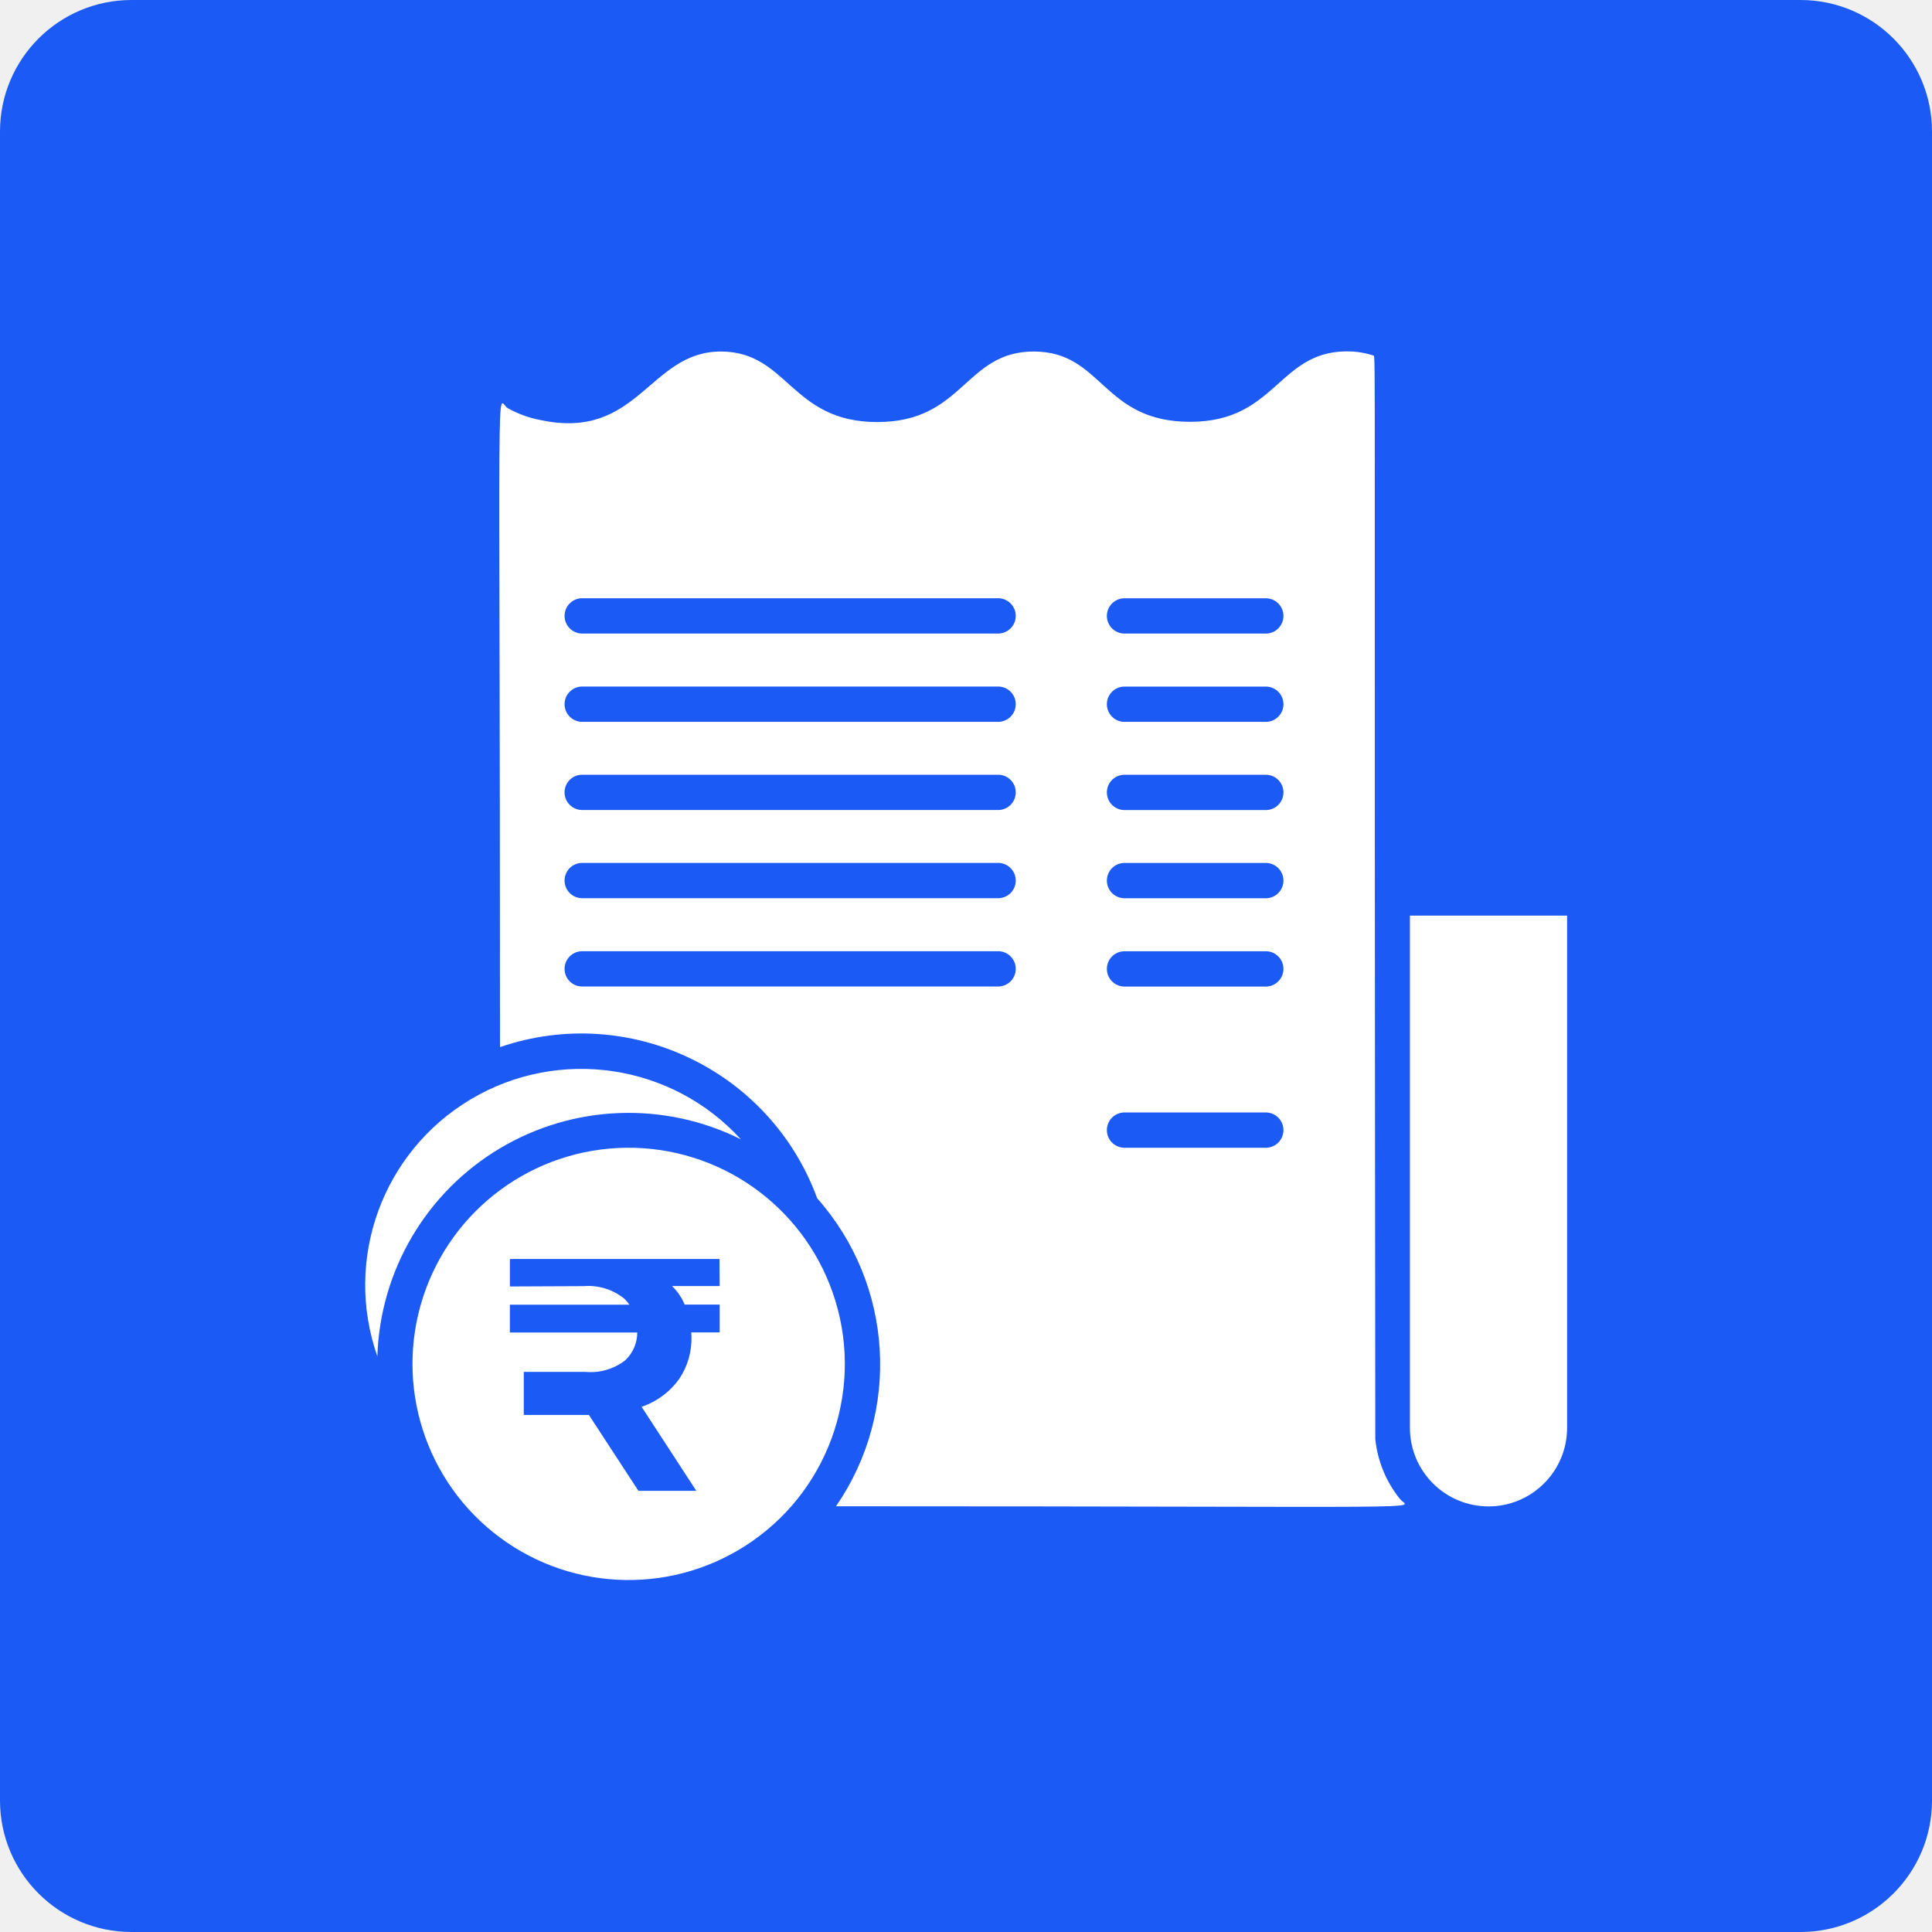
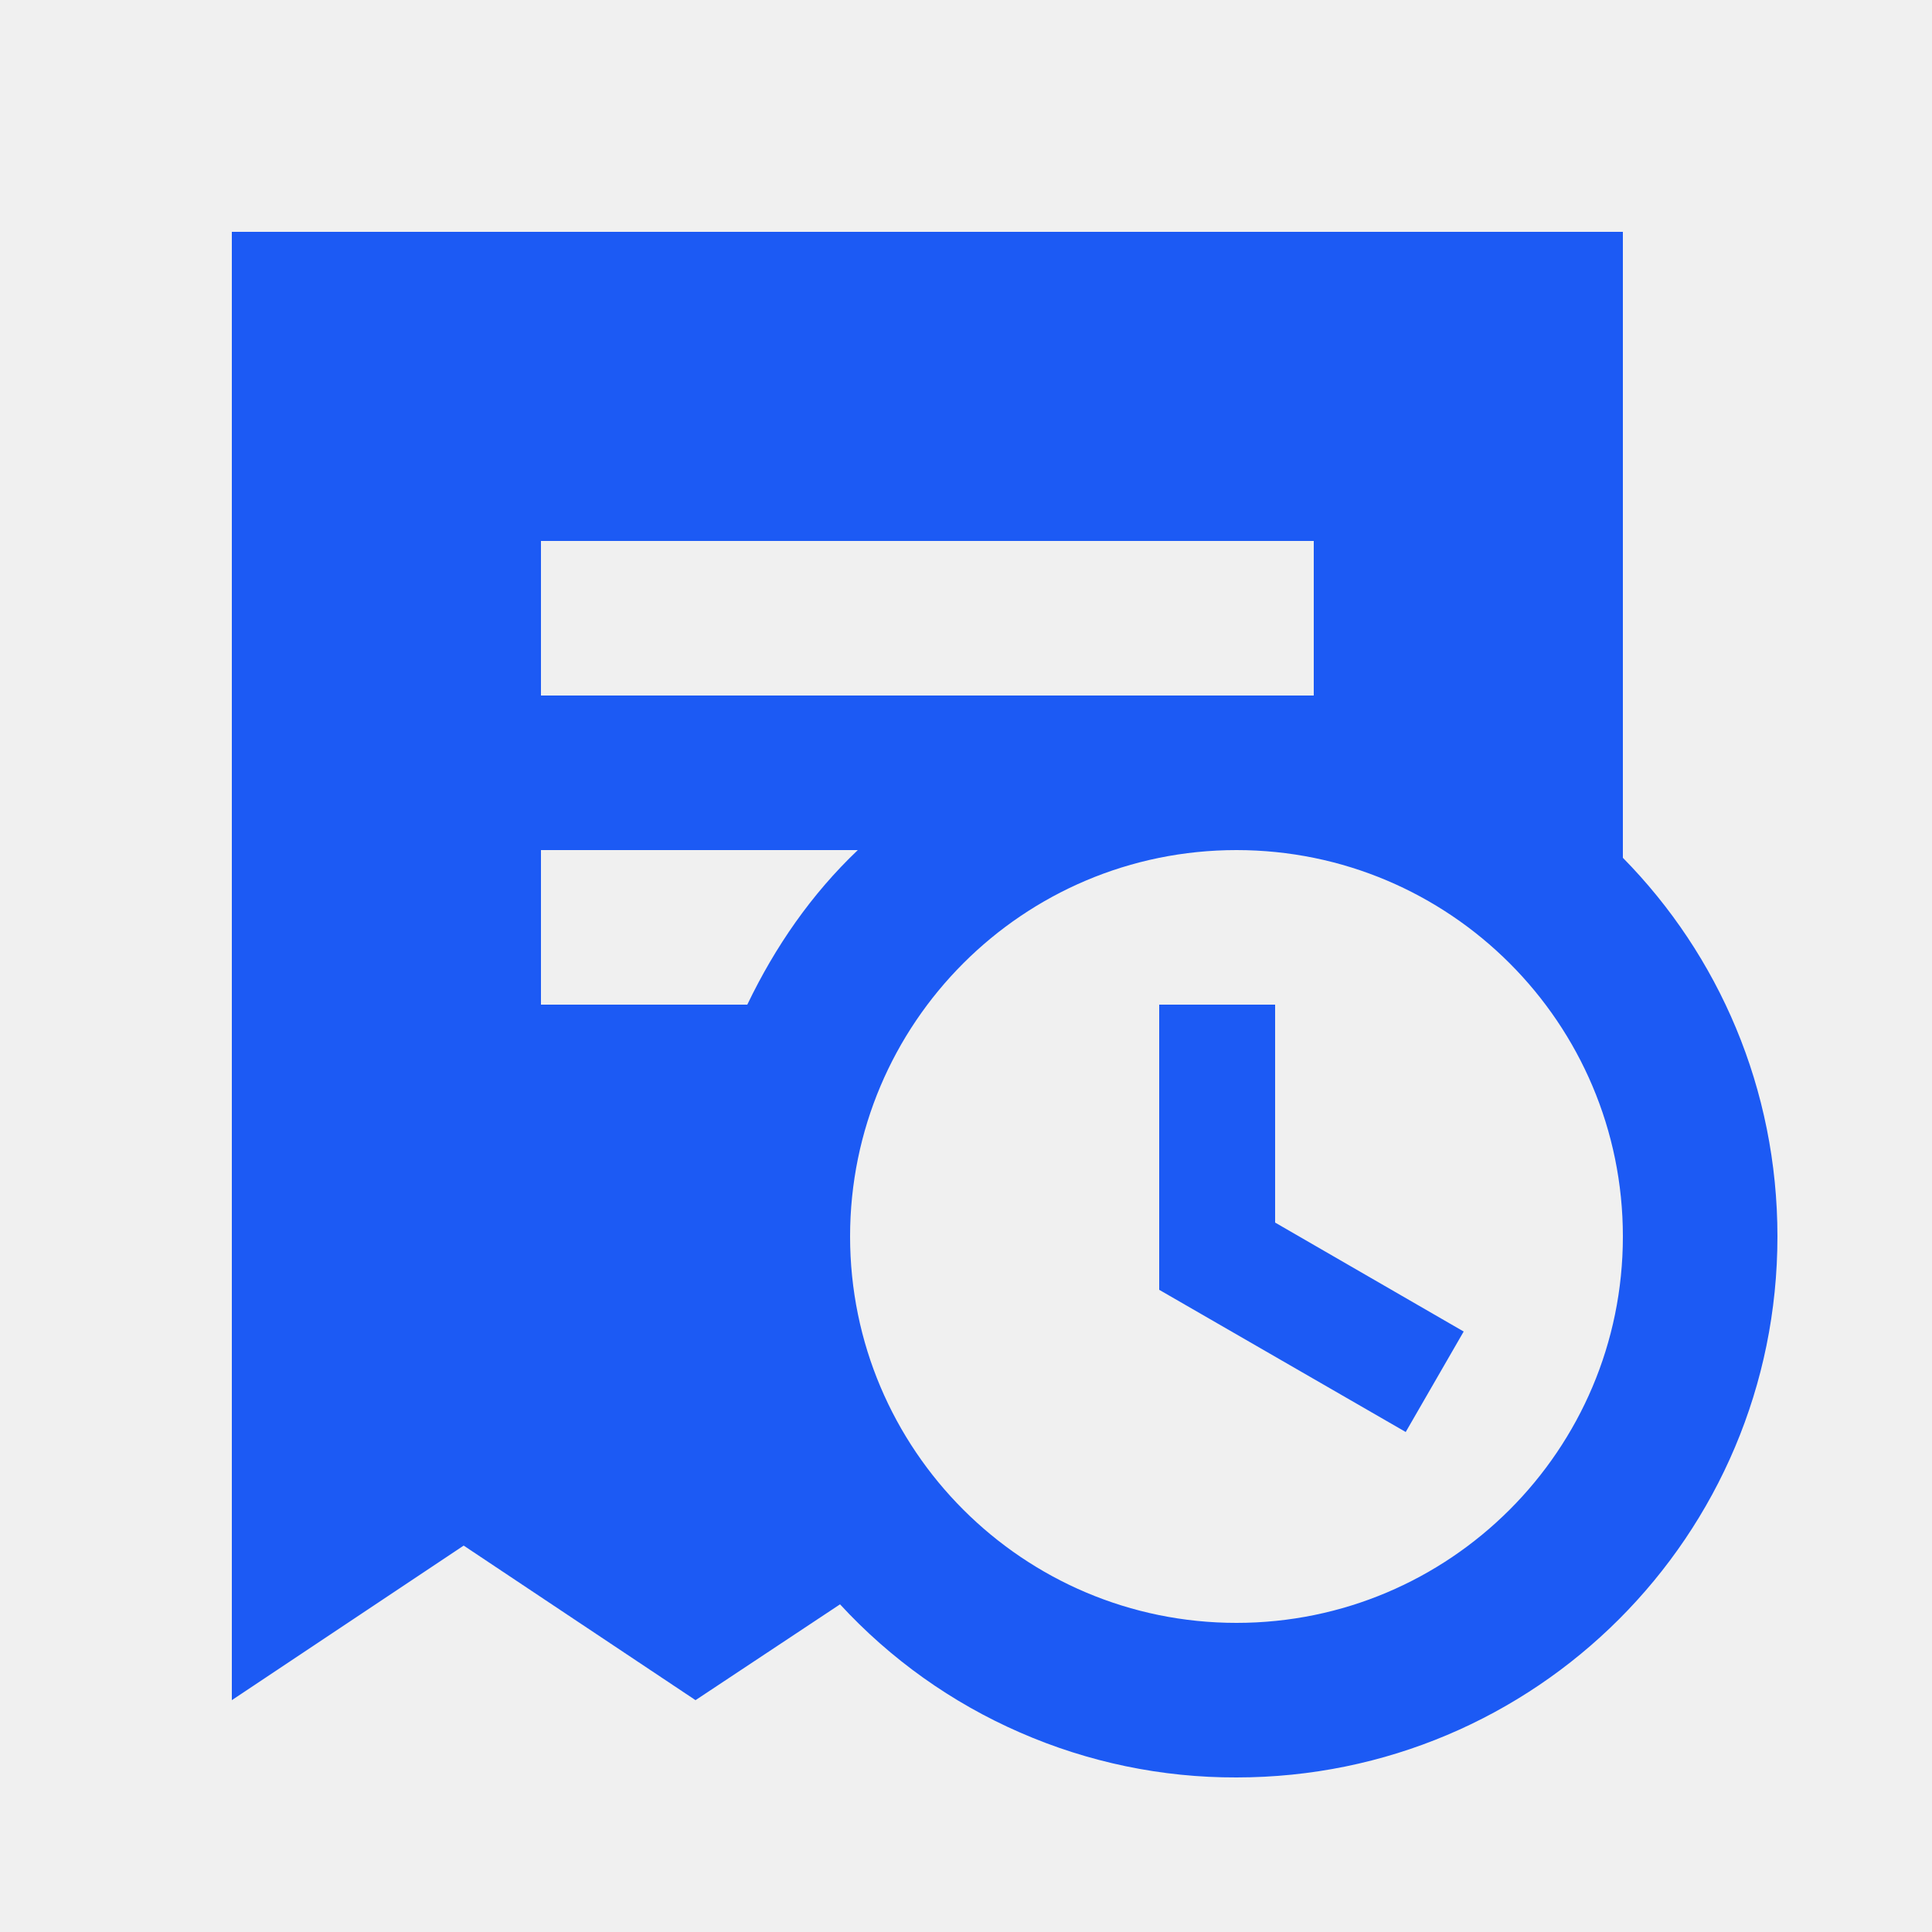
- <svg xmlns="http://www.w3.org/2000/svg" width="47.937" height="47.937" viewBox="0 0 47.937 47.937">
-   <defs>
-     <clipPath id="clip-path">
-       <rect id="Rectangle_12389" data-name="Rectangle 12389" width="29.823" height="30.492" fill="#fff" />
-     </clipPath>
-   </defs>
-   <g id="Group_31350" data-name="Group 31350" transform="translate(-946.318 -182.5)">
-     <rect id="Rectangle_11983" data-name="Rectangle 11983" width="47.937" height="47.937" rx="3.264" transform="translate(946.318 182.5)" fill="#1b5af4" />
-     <g id="Group_31932" data-name="Group 31932" transform="translate(955.375 191.222)">
-       <g id="Group_31931" data-name="Group 31931" clip-path="url(#clip-path)">
-         <path id="Path_37010" data-name="Path 37010" d="M9.326,62.75A5.361,5.361,0,0,0,.306,68.135v0A6.238,6.238,0,0,1,9.326,62.75" transform="translate(0 -43.203)" fill="#fff" />
-         <path id="Path_37011" data-name="Path 37011" d="M14.449,71.32l0,0a5.363,5.363,0,1,0-2,6.17,5.358,5.358,0,0,0,2-6.17m-2.805-.163H10.465a1.473,1.473,0,0,1,.238.308c.028.05.05.1.073.152h.868v.69h-.705c0,.033.006.065.006.1a1.8,1.8,0,0,1-.3,1.048,1.894,1.894,0,0,1-.859.67c-.025.011-.053.018-.079.027l1.358,2.086H9.629L8.4,74.355H6.784V73.286H8.314A1.4,1.4,0,0,0,9.3,73a.947.947,0,0,0,.3-.691H6.439v-.69H9.405a1.015,1.015,0,0,0-.125-.148,1.422,1.422,0,0,0-1.015-.312l-1.825.008v-.682h5.2Z" transform="translate(-2.845 -47.969)" fill="#fff" />
-         <path id="Path_37012" data-name="Path 37012" d="M33.772,28.475a2.835,2.835,0,0,1-.615-1.488C33.127.111,33.168.12,33.115.1a2.147,2.147,0,0,0-.516-.1c-1.852-.1-1.844,1.744-4.034,1.744S26.4,0,24.683,0,22.95,1.75,20.8,1.75,18.589,0,16.918,0c-1.782,0-2.042,2.22-4.475,1.7a2.632,2.632,0,0,1-.811-.295c-.295-.163-.193-1.937-.193,15.854a6.23,6.23,0,0,1,7.87,3.751,6.211,6.211,0,0,1,.467,7.642c15.492,0,14.211.09,14-.175M23.819,15.755H13.458a.438.438,0,0,1,0-.875H23.819a.438.438,0,0,1,0,.875m0-2.191H13.458a.438.438,0,0,1,0-.875H23.819a.438.438,0,0,1,0,.875m0-2.188H13.458a.438.438,0,0,1,0-.875H23.819a.438.438,0,0,1,0,.875m0-2.188H13.458a.438.438,0,0,1,0-.875H23.819a.438.438,0,0,1,0,.875m0-2.191H13.458a.438.438,0,0,1,0-.875H23.819a.438.438,0,0,1,0,.875m6.642,12.759H26.914a.438.438,0,0,1,0-.875h3.547a.438.438,0,0,1,0,.875m0-4H26.914a.438.438,0,0,1,0-.875h3.547a.438.438,0,0,1,0,.875m0-2.191H26.914a.438.438,0,0,1,0-.875h3.547a.438.438,0,0,1,0,.875m0-2.188H26.914a.438.438,0,0,1,0-.875h3.547a.438.438,0,0,1,0,.875m0-2.188H26.914a.438.438,0,0,1,0-.875h3.547a.438.438,0,0,1,0,.875m0-2.191H26.914a.438.438,0,0,1,0-.875h3.547a.438.438,0,0,1,0,.875" transform="translate(-8.09)" fill="#fff" />
-         <path id="Path_37013" data-name="Path 37013" d="M88.881,47.98V60.689a1.949,1.949,0,1,0,3.9,0V47.98Z" transform="translate(-62.955 -33.984)" fill="#fff" />
-       </g>
-     </g>
-   </g>
+ <svg xmlns="http://www.w3.org/2000/svg" width="25" height="25" viewBox="0 0 25 25" fill="none">
+   <path d="M15 16.69V13H16.5V15.82L18.94 17.23L18.19 18.53L15 16.69ZM3 22V3H21V11.1C22.24 12.36 23 14.09 23 16C23 19.87 19.87 23 16 23C15.036 23.003 14.083 22.805 13.2 22.419C12.316 22.034 11.523 21.469 10.87 20.76L9 22L6 20L3 22ZM9.67 13C10.03 12.25 10.5 11.57 11.1 11H7V13H9.67ZM17 9V7H7V9H17ZM16 21C18.76 21 21 18.76 21 16C21 13.24 18.76 11 16 11C13.24 11 11 13.24 11 16C11 18.76 13.24 21 16 21Z" fill="#1C5AF4" />
</svg>
